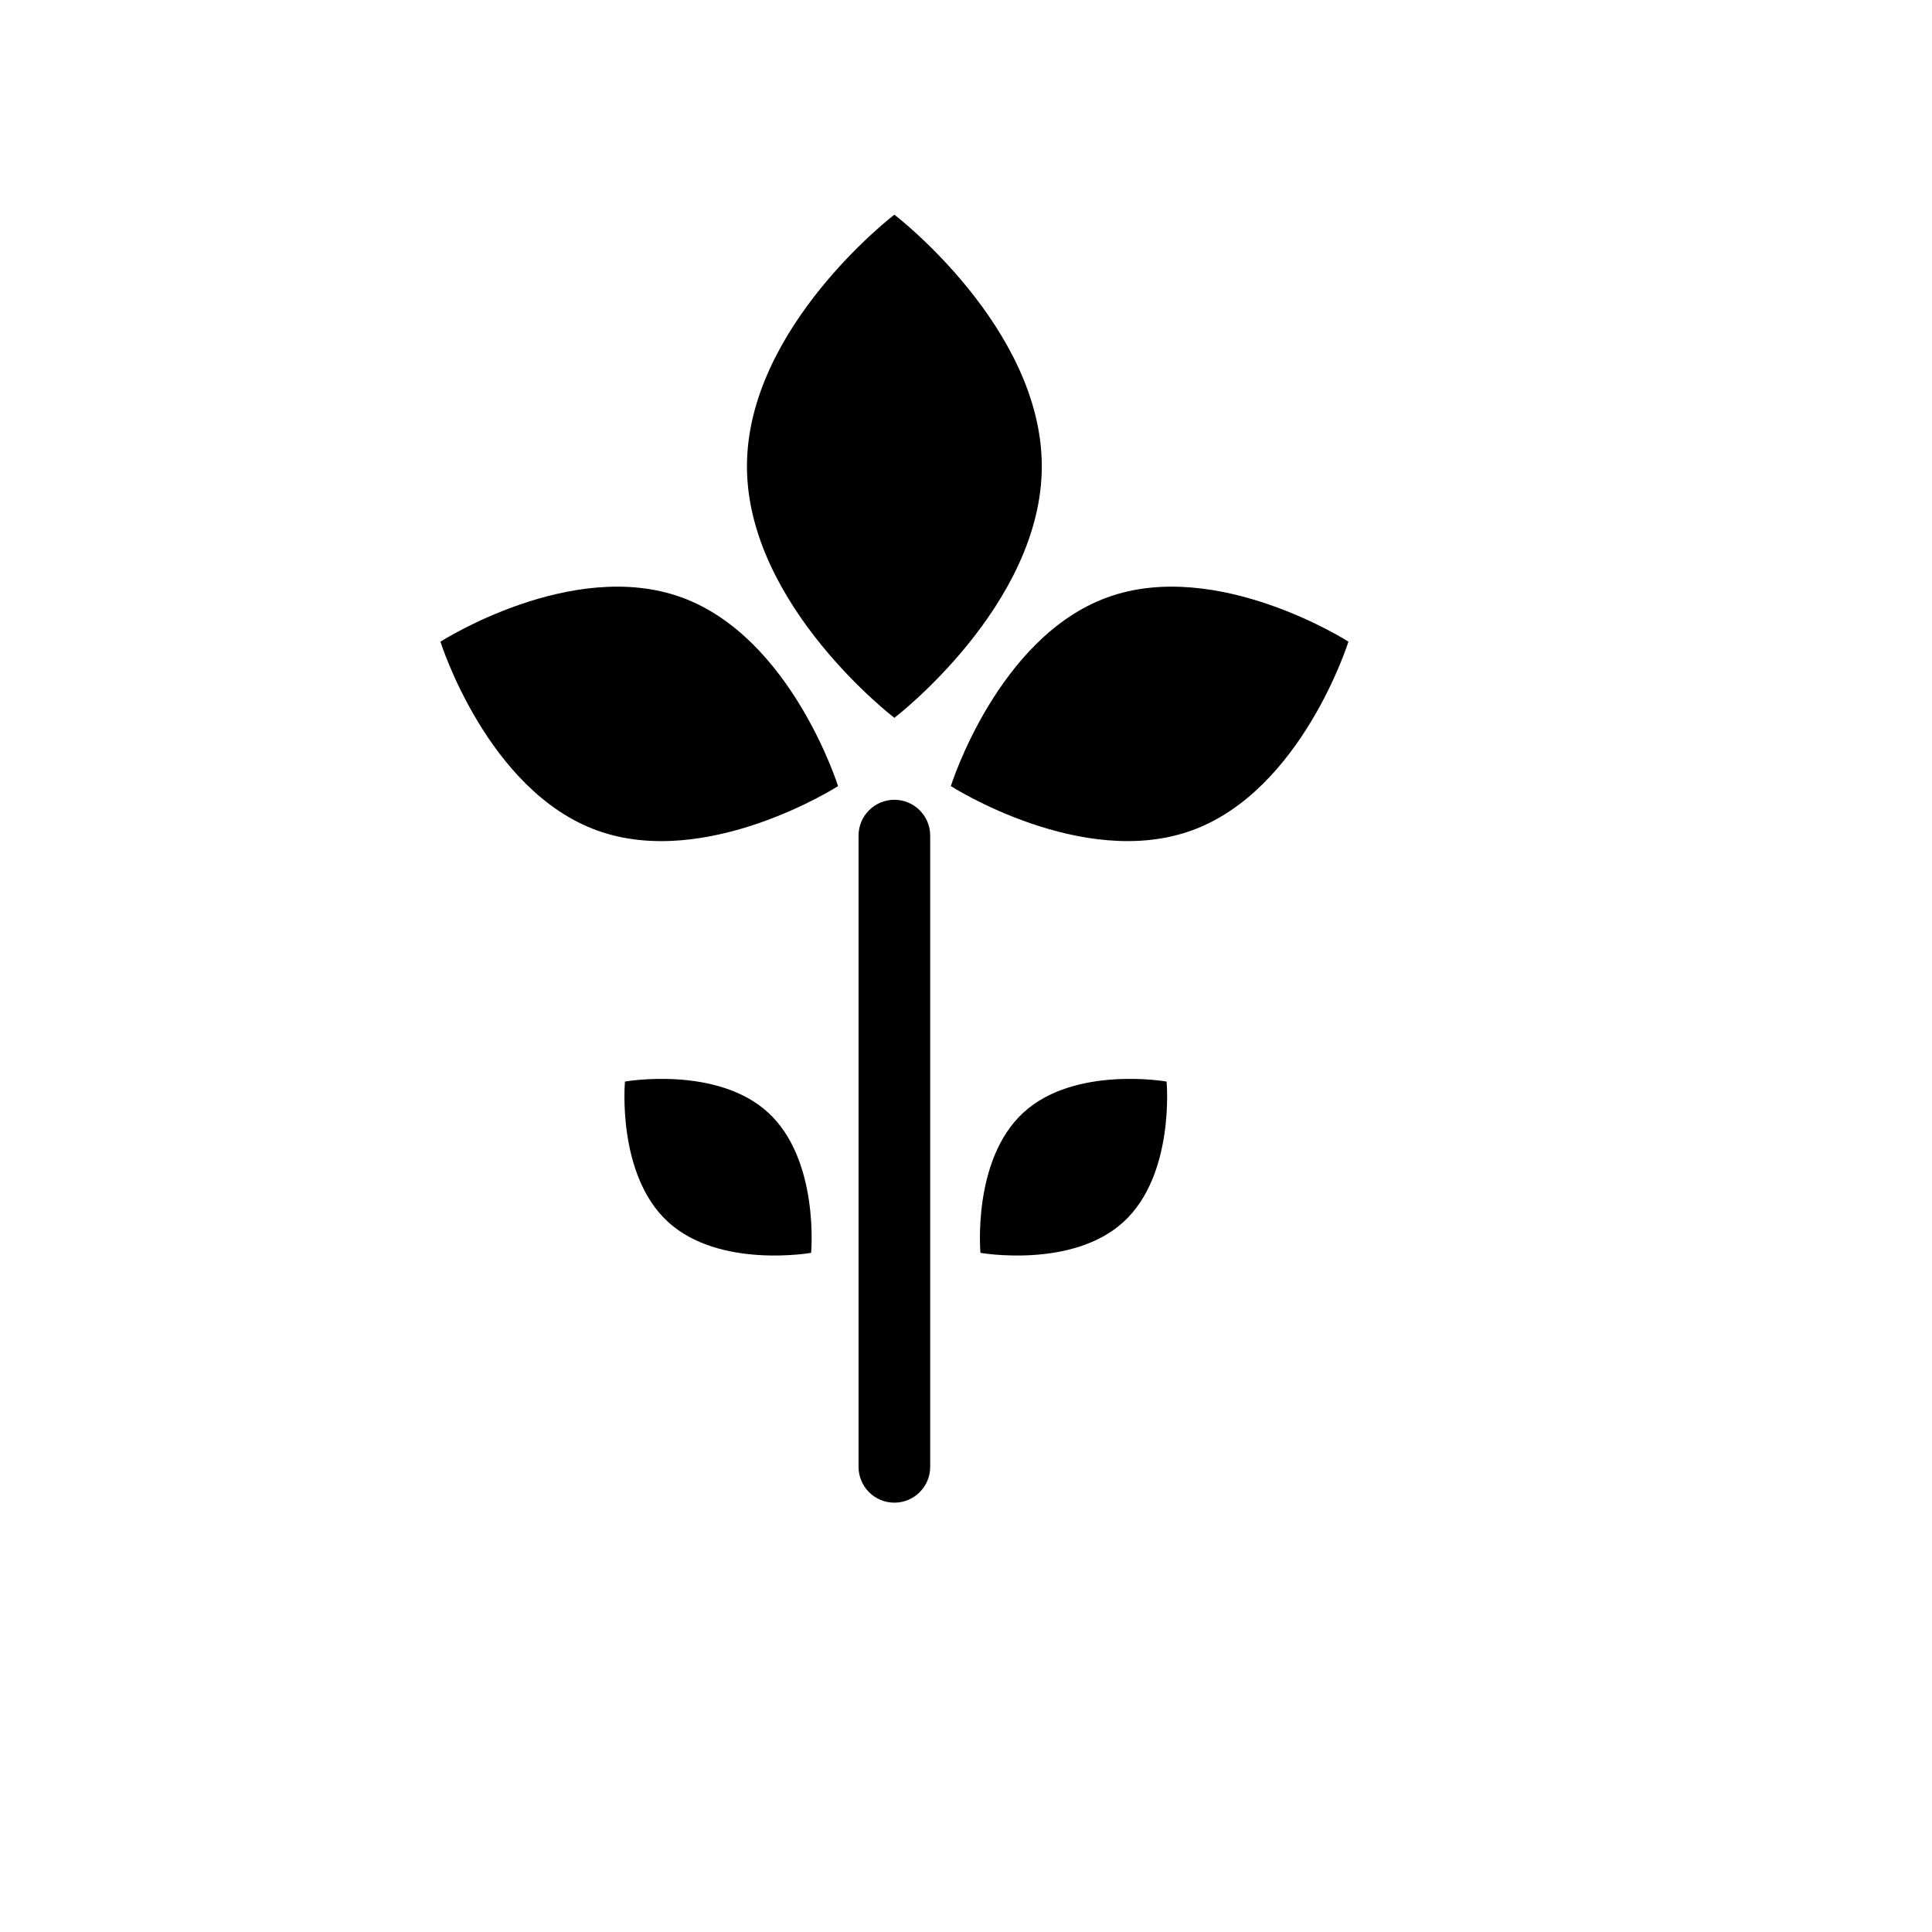
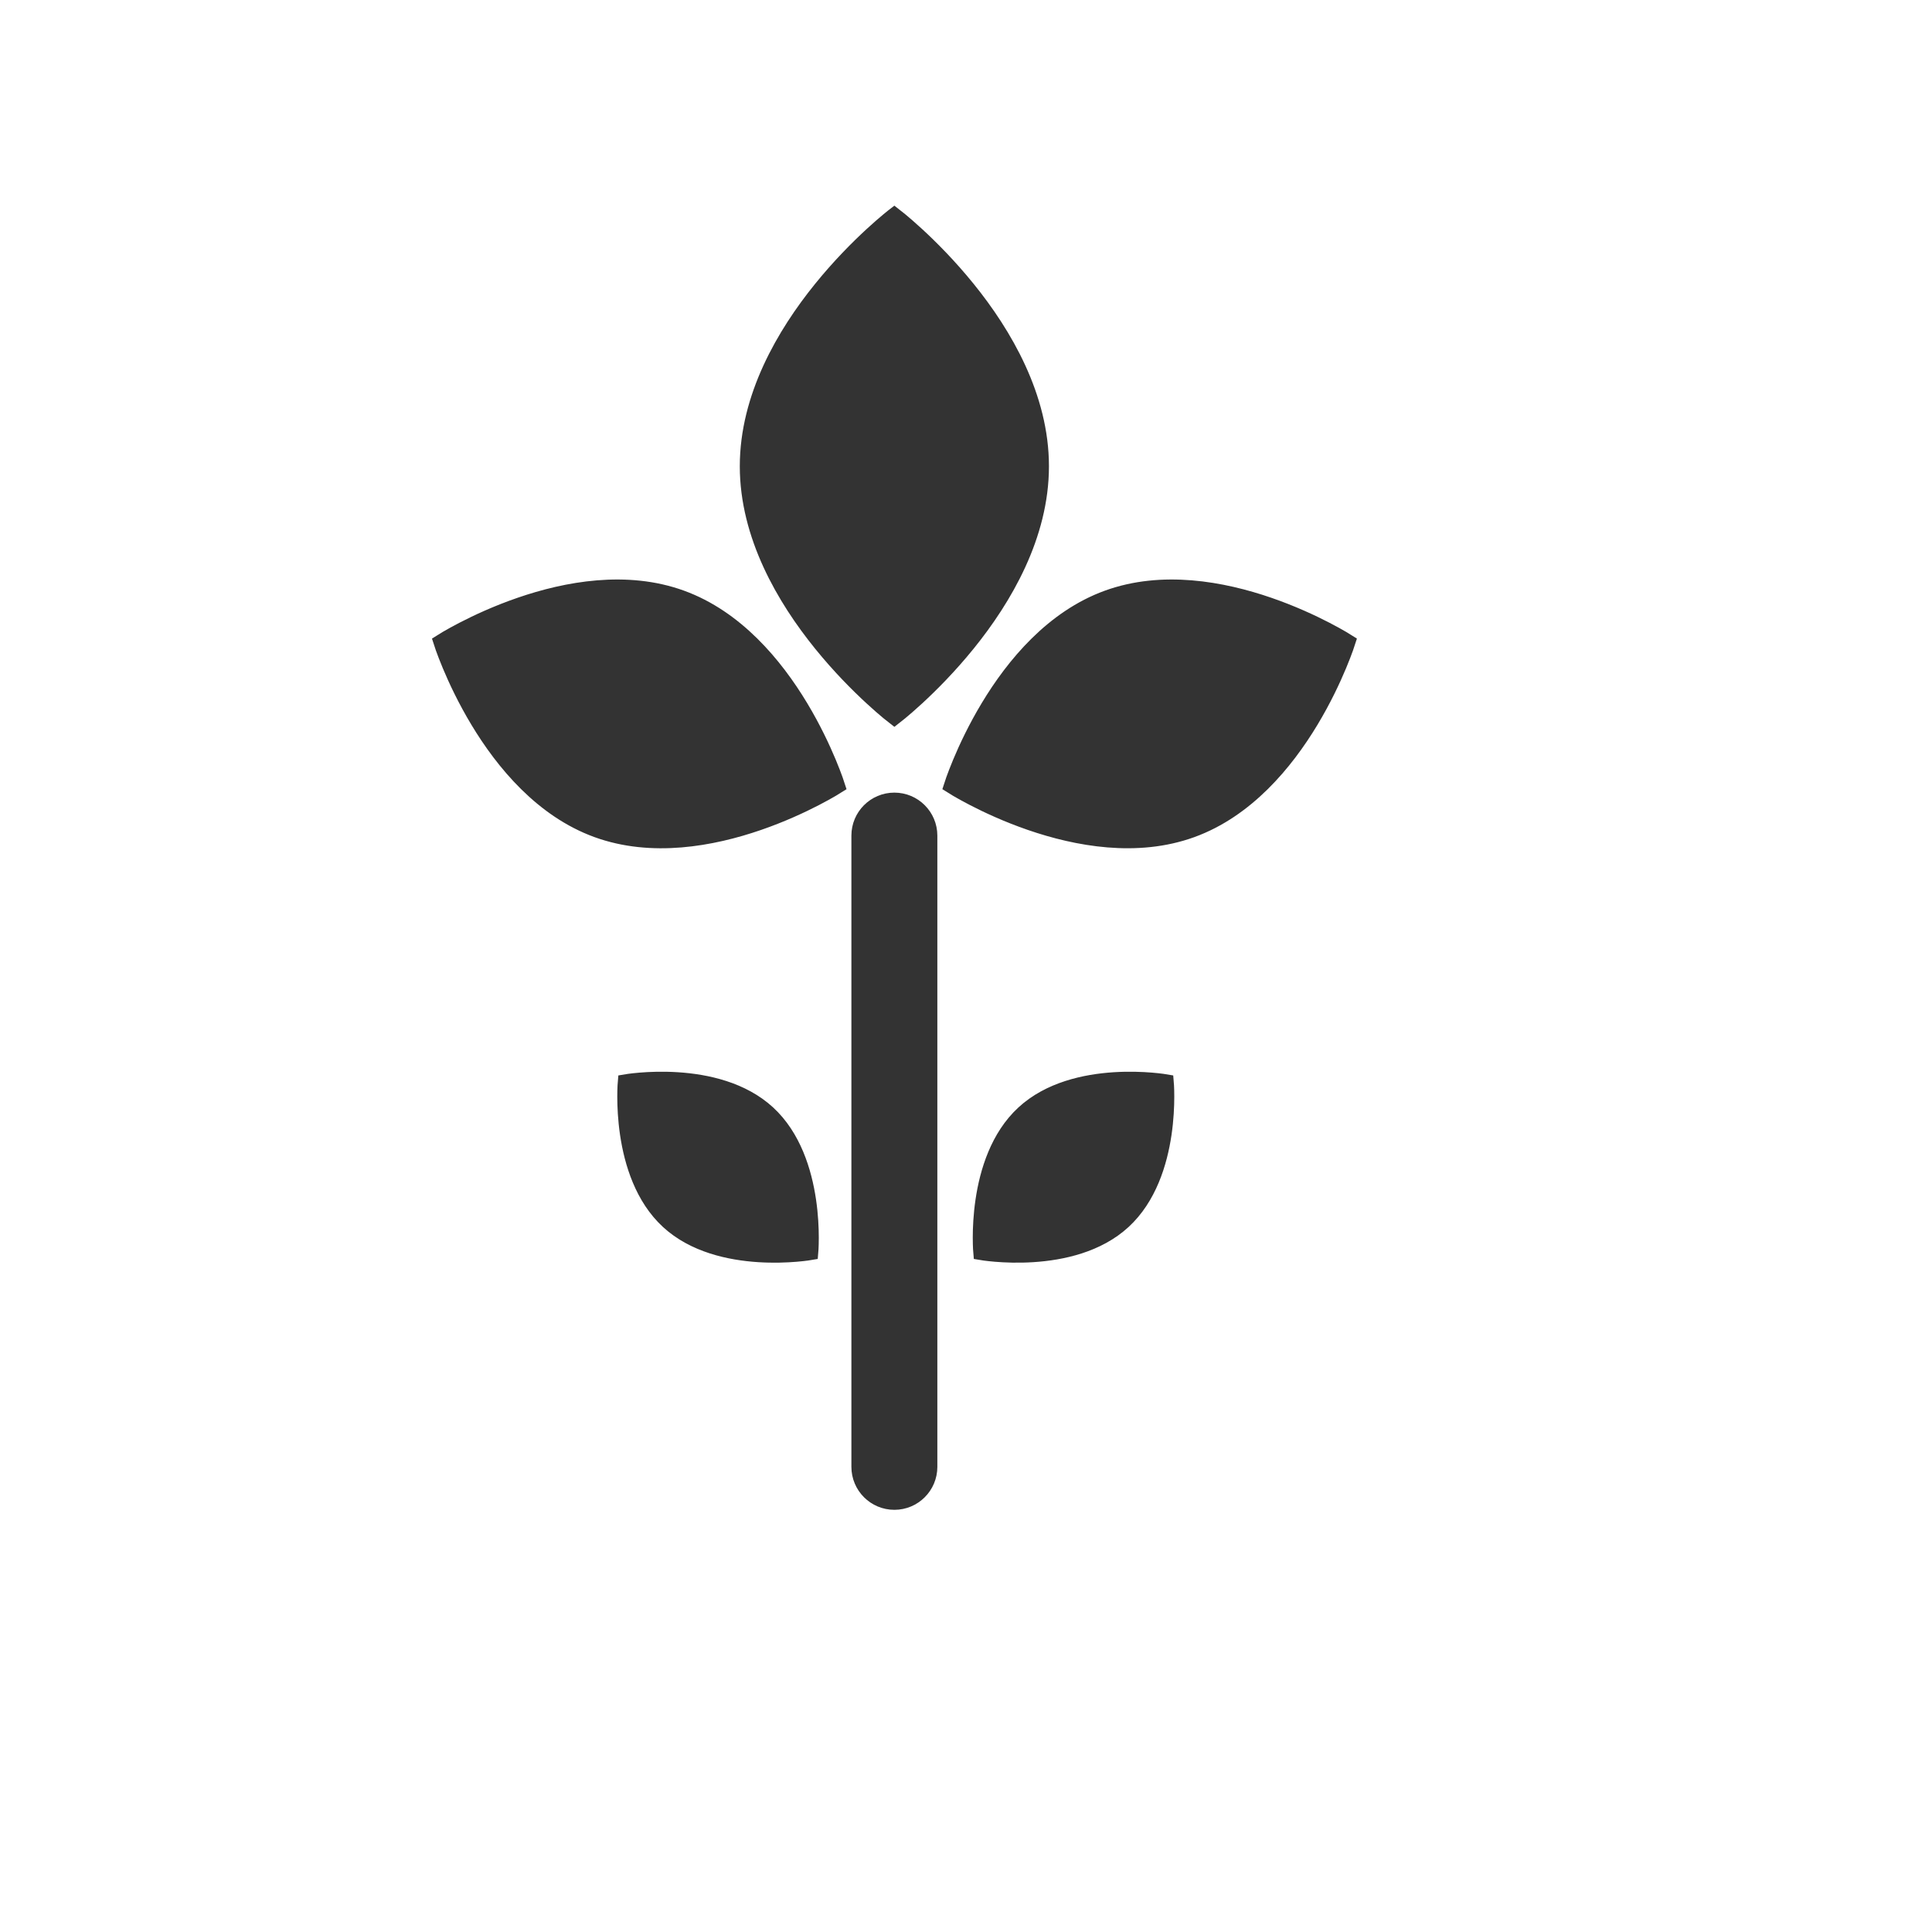
<svg xmlns="http://www.w3.org/2000/svg" version="1.1" id="Your_Icon" x="0px" y="0px" viewBox="5.0 -10.0 100.0 135.0" enable-background="new 0 0 100 100" xml:space="preserve" height="100px" width="100px">
+   <defs>
+     <style>
+     * {
+       stroke: #333;
+       fill: #333;
+     }
+   </style>
+   </defs>
  <g>
    <path fill="#000000" d="M49.995,5c0,0-10.301,7.871-10.301,17.58c0,9.709,10.301,17.58,10.301,17.58s10.301-7.871,10.301-17.58   C60.296,12.871,49.995,5,49.995,5z" />
    <path fill="#000000" d="M64.875,31.743C57.203,34.53,53.94,44.929,53.94,44.929s9.177,5.881,16.849,3.094   c7.672-2.787,10.935-13.187,10.935-13.187S72.548,28.956,64.875,31.743z" />
    <path fill="#000000" d="M59.006,67.748c-3.592,3.306-2.996,9.796-2.996,9.796s6.419,1.131,10.011-2.174   c3.592-3.306,2.996-9.796,2.996-9.796S62.598,64.443,59.006,67.748z" />
    <path fill="#000000" d="M31.17,65.574c0,0-0.595,6.49,2.996,9.796c3.592,3.306,10.011,2.174,10.011,2.174s0.595-6.49-2.996-9.796   C37.589,64.443,31.17,65.574,31.17,65.574z" />
    <path fill="#000000" d="M35.125,31.743c-7.672-2.787-16.849,3.094-16.849,3.094s3.263,10.4,10.935,13.187   c7.672,2.787,16.849-3.094,16.849-3.094S42.797,34.53,35.125,31.743z" />
    <path fill="#000000" d="M49.995,45.885c-1.382,0-2.503,1.12-2.503,2.503v44.109c0,1.382,1.12,2.503,2.503,2.503   c1.382,0,2.503-1.12,2.503-2.503V48.388C52.497,47.006,51.377,45.885,49.995,45.885z" />
  </g>
</svg>
